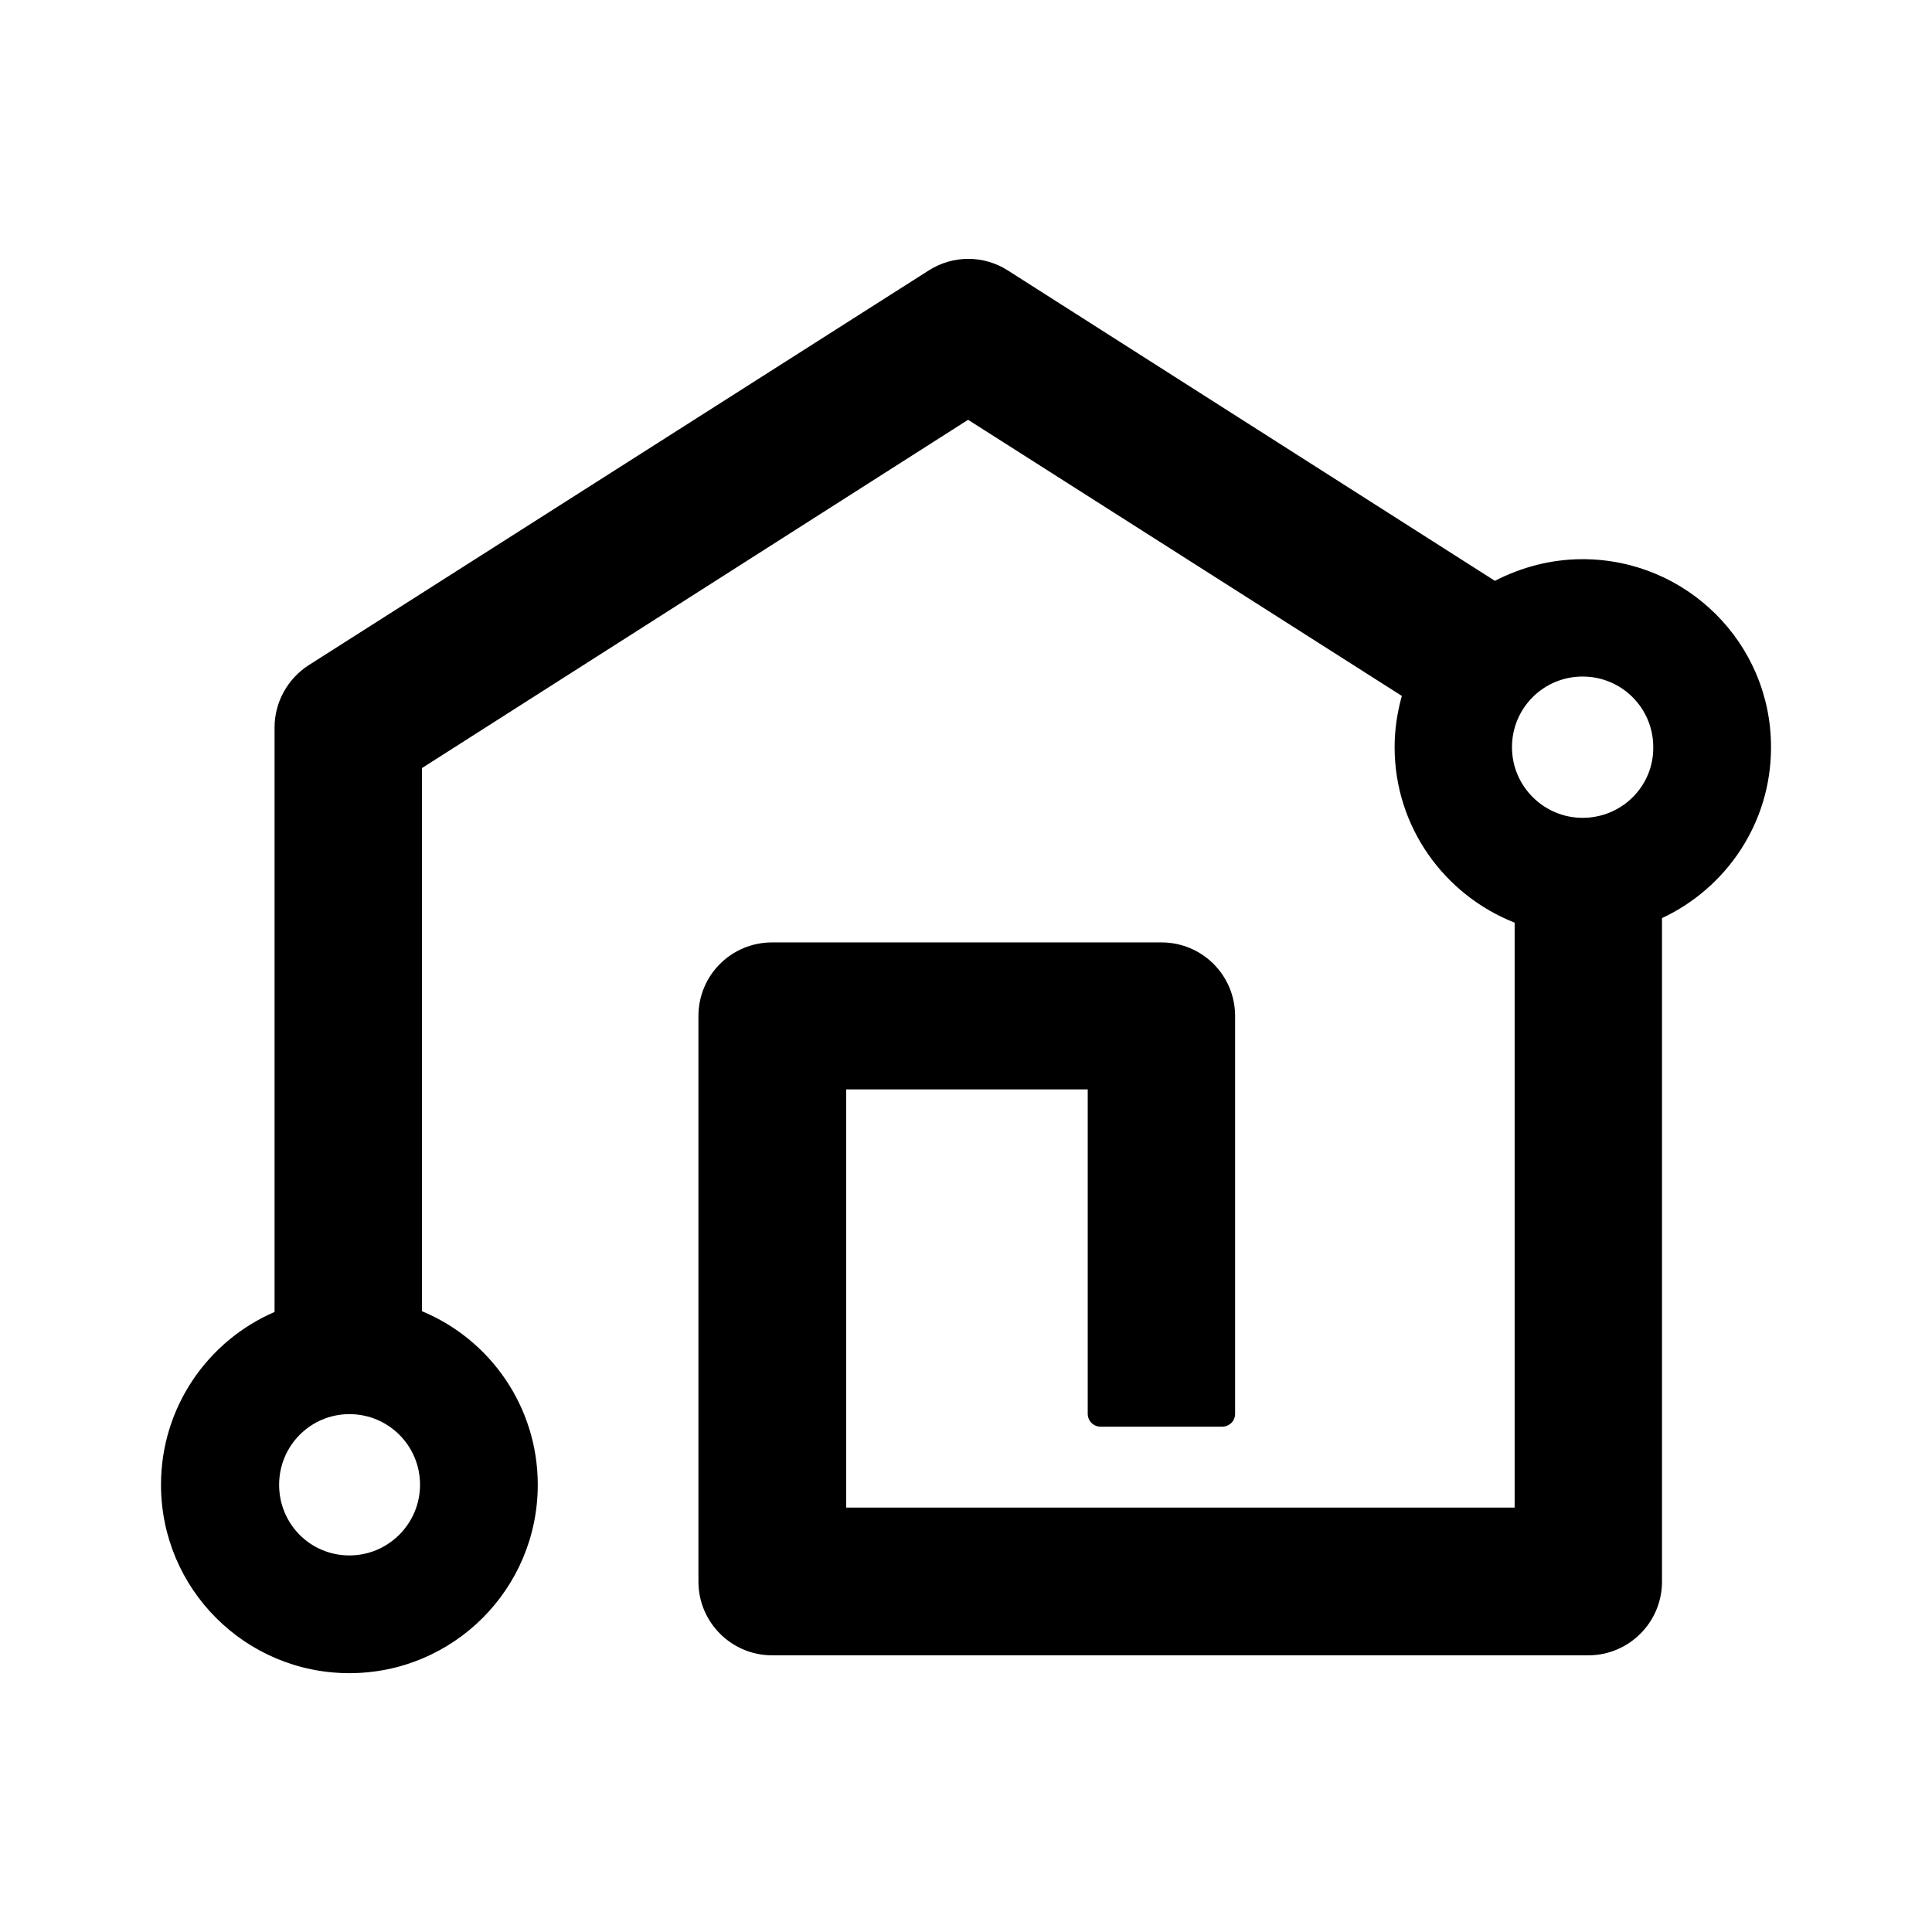
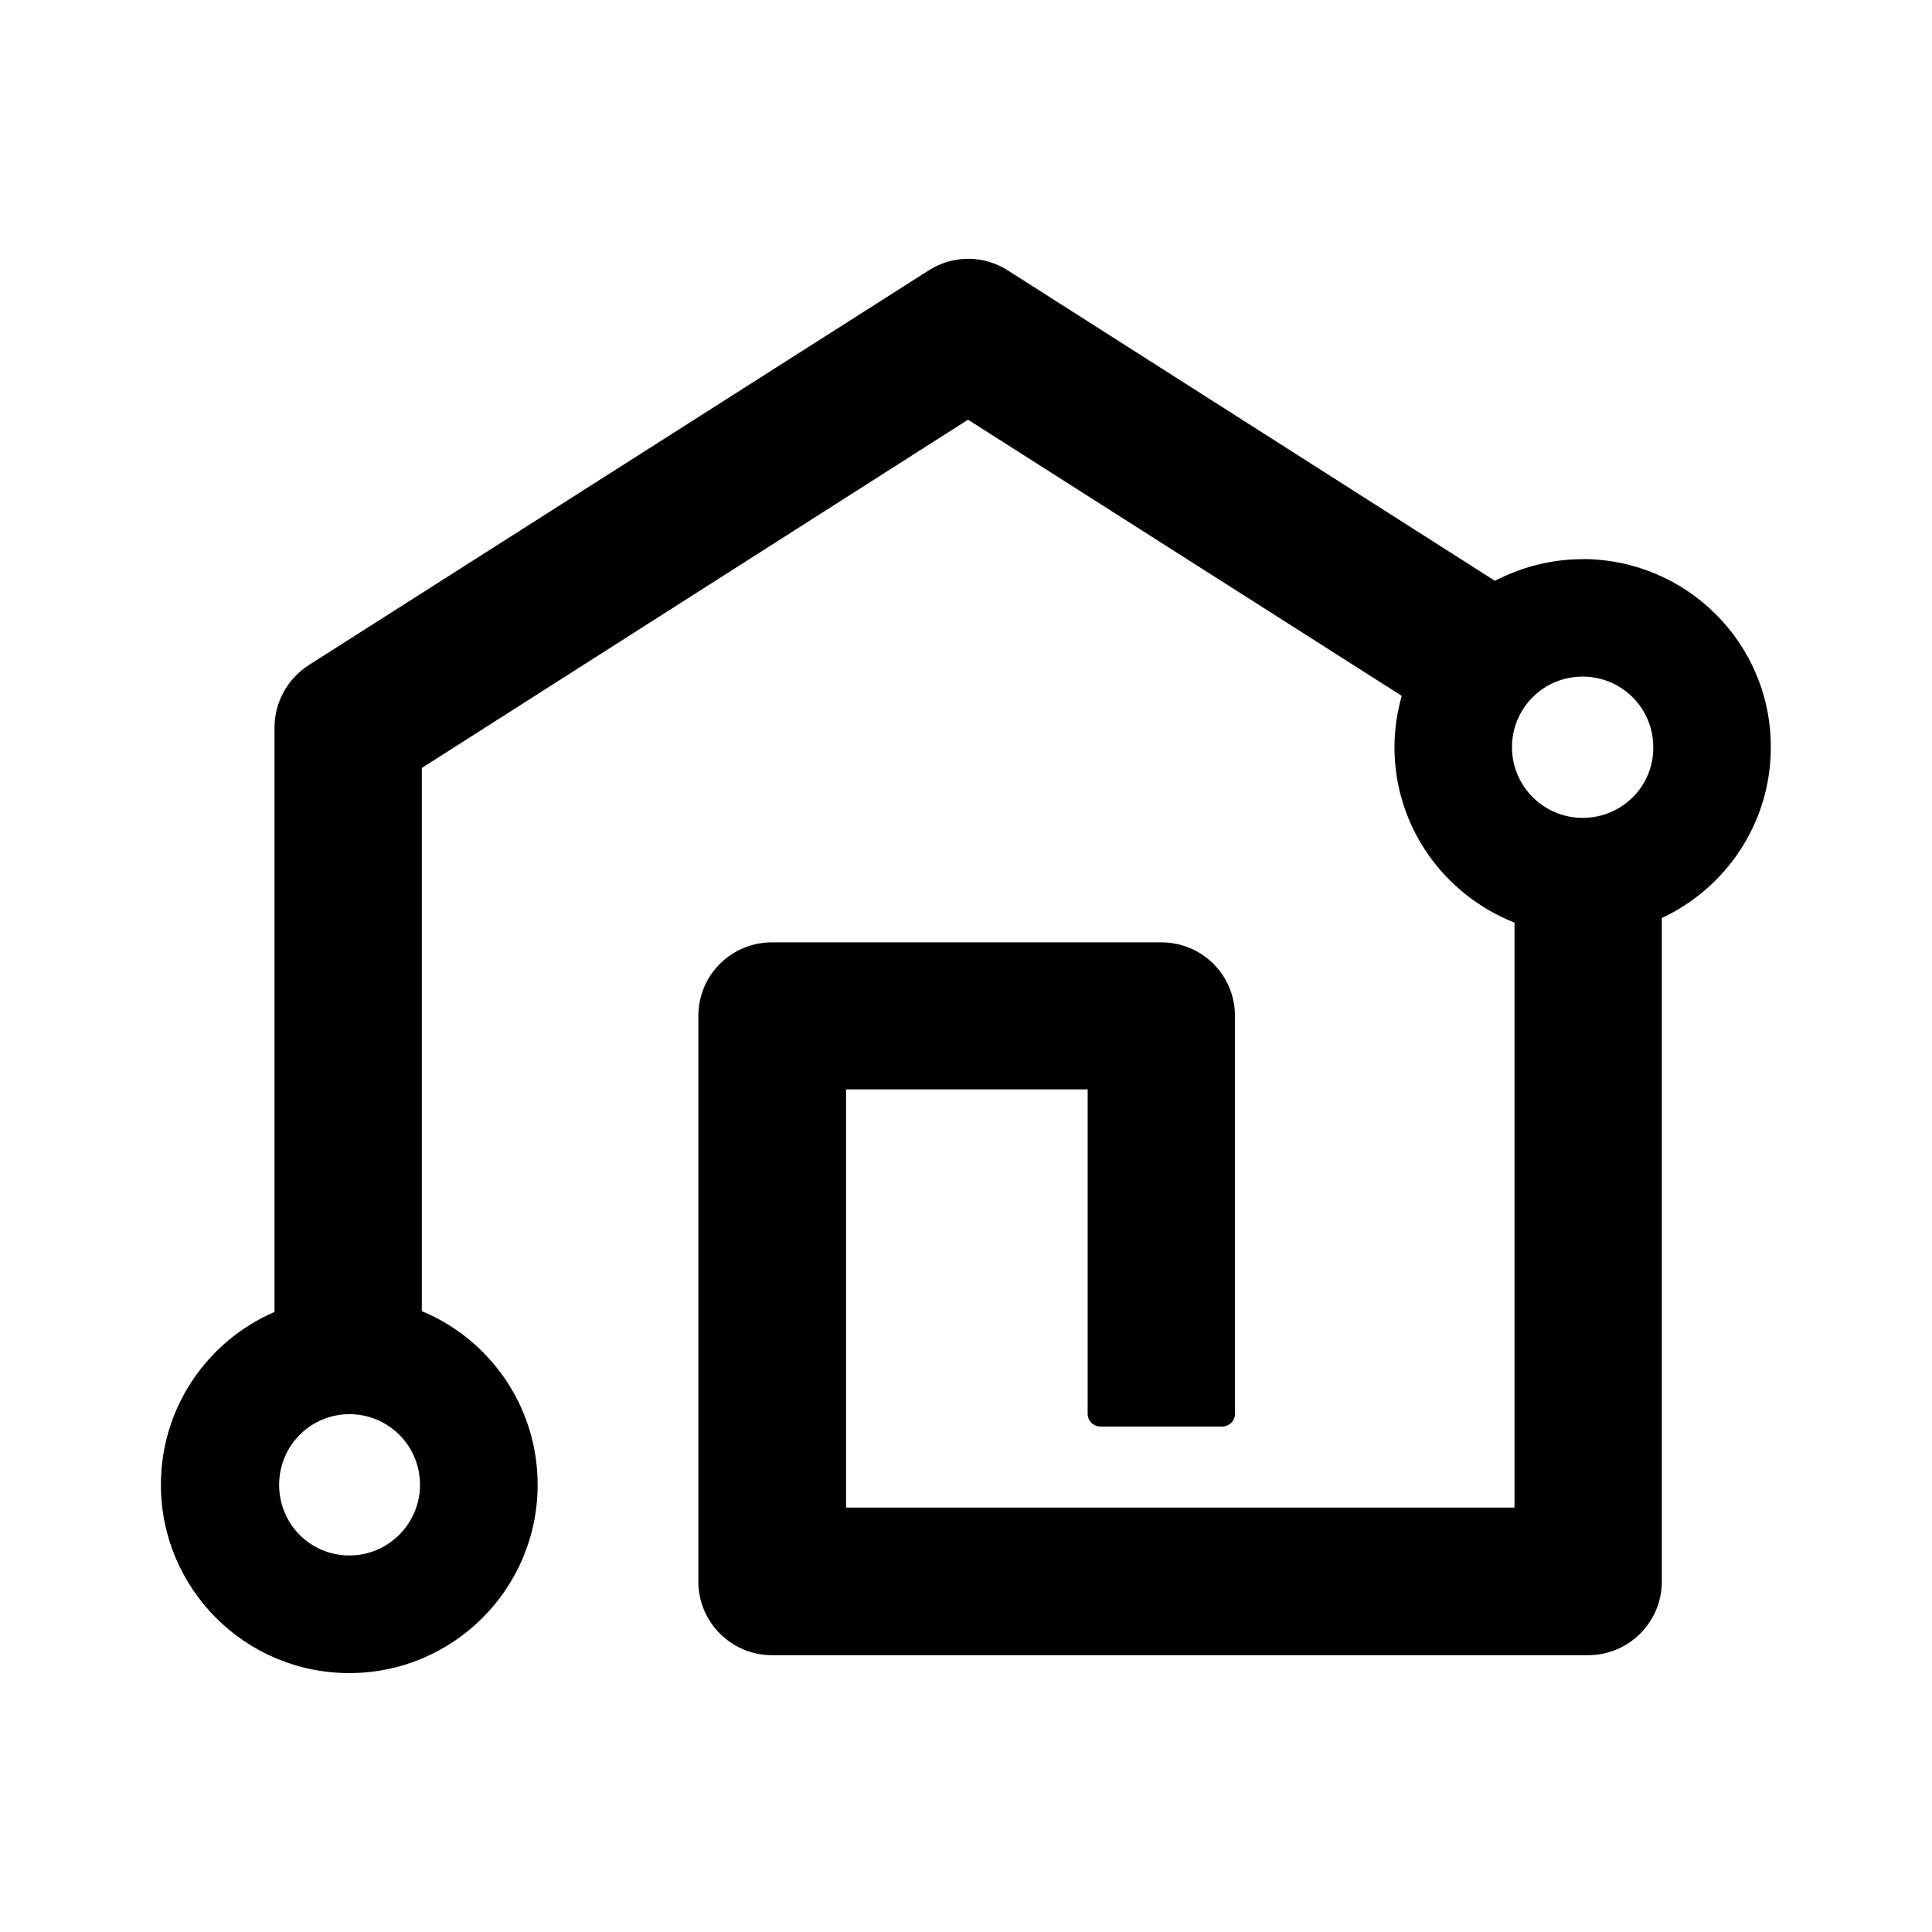
- <svg xmlns="http://www.w3.org/2000/svg" width="192" height="192" fill="none" version="1.1" viewBox="0 0 192 192">
-   <g transform="matrix(.37745 0 0 .37745 -24.878 -2.7827)" fill="#000">
-     <path class="st0" d="m482.6 222.7c-10.2 0-18.6-8.3-18.6-18.6s8.3-18.6 18.6-18.6 18.6 8.3 18.6 18.6c0.1 10.3-8.3 18.6-18.6 18.6m-324.7 194.2c-10.3 0-18.5-8.3-18.5-18.6s8.3-18.6 18.5-18.6c10.3 0 18.6 8.3 18.6 18.6 0 10.2-8.3 18.6-18.6 18.6m324.7-262.3c-8.3 0-16.1 2.1-23.1 5.7l-128.2-81.7c-6.4-4.1-14.5-4.1-20.9 0l-163.2 103.9c-5.6 3.6-9 9.8-9 16.4v153.9c-17.6 7.6-29.9 25.1-29.9 45.5 0 27.4 22.2 49.6 49.6 49.6s49.6-22.2 49.6-49.6c0-20.6-12.6-38.3-30.5-45.7v-143l143.8-91.7 114.2 72.7c-1.2 4.3-1.9 8.8-1.9 13.5 0 21 13.1 38.9 31.6 46.2v154h-176v-110.1h63.6v85.4c0 1.9 1.5 3.4 3.4 3.4h32c1.9 0 3.4-1.5 3.4-3.4v-104.7c0-10.8-8.7-19.4-19.4-19.4h-102.5c-10.7 0-19.4 8.6-19.4 19.4v148.9c0 10.7 8.7 19.4 19.4 19.4h214.9c10.7 0 19.4-8.7 19.4-19.4v-174.7c16.9-7.9 28.7-25 28.7-44.9 0.1-27.4-22.2-49.6-49.6-49.6" fill="#000" />
-   </g>
+ <svg xmlns="http://www.w3.org/2000/svg" id="vector" width="192" height="192" viewBox="0 0 192 192">
+   <path fill="#000" d="m157.28,81.28c-3.85,0 -7.02,-3.13 -7.02,-7.02s3.13,-7.02 7.02,-7.02 7.02,3.13 7.02,7.02c0.04,3.89 -3.13,7.02 -7.02,7.02m-122.56,73.3c-3.89,0 -6.98,-3.13 -6.98,-7.02s3.13,-7.02 6.98,-7.02c3.89,0 7.02,3.13 7.02,7.02 0,3.85 -3.13,7.02 -7.02,7.02m122.56,-99.01c-3.13,0 -6.08,0.79 -8.72,2.15l-48.39,-30.84c-2.42,-1.55 -5.47,-1.55 -7.89,0l-61.6,39.22c-2.11,1.36 -3.4,3.7 -3.4,6.19l0,58.09c-6.64,2.87 -11.29,9.47 -11.29,17.17 0,10.34 8.38,18.72 18.72,18.72s18.72,-8.38 18.72,-18.72c0,-7.78 -4.76,-14.46 -11.51,-17.25l0,-53.98l54.28,-34.61 43.1,27.44c-0.45,1.62 -0.72,3.32 -0.72,5.1 0,7.93 4.94,14.68 11.93,17.44l0,58.13l-66.43,0l0,-41.56l24.01,0l0,32.23c0,0.72 0.57,1.28 1.28,1.28l12.08,0c0.72,0 1.28,-0.57 1.28,-1.28l0,-39.52c0,-4.08 -3.28,-7.32 -7.32,-7.32l-38.69,0c-4.04,0 -7.32,3.25 -7.32,7.32l0,56.2c0,4.04 3.28,7.32 7.32,7.32l81.11,0c4.04,0 7.32,-3.28 7.32,-7.32l0,-65.94c6.38,-2.98 10.83,-9.44 10.83,-16.95 0.04,-10.34 -8.38,-18.72 -18.72,-18.72" id="path_0" />
</svg>
